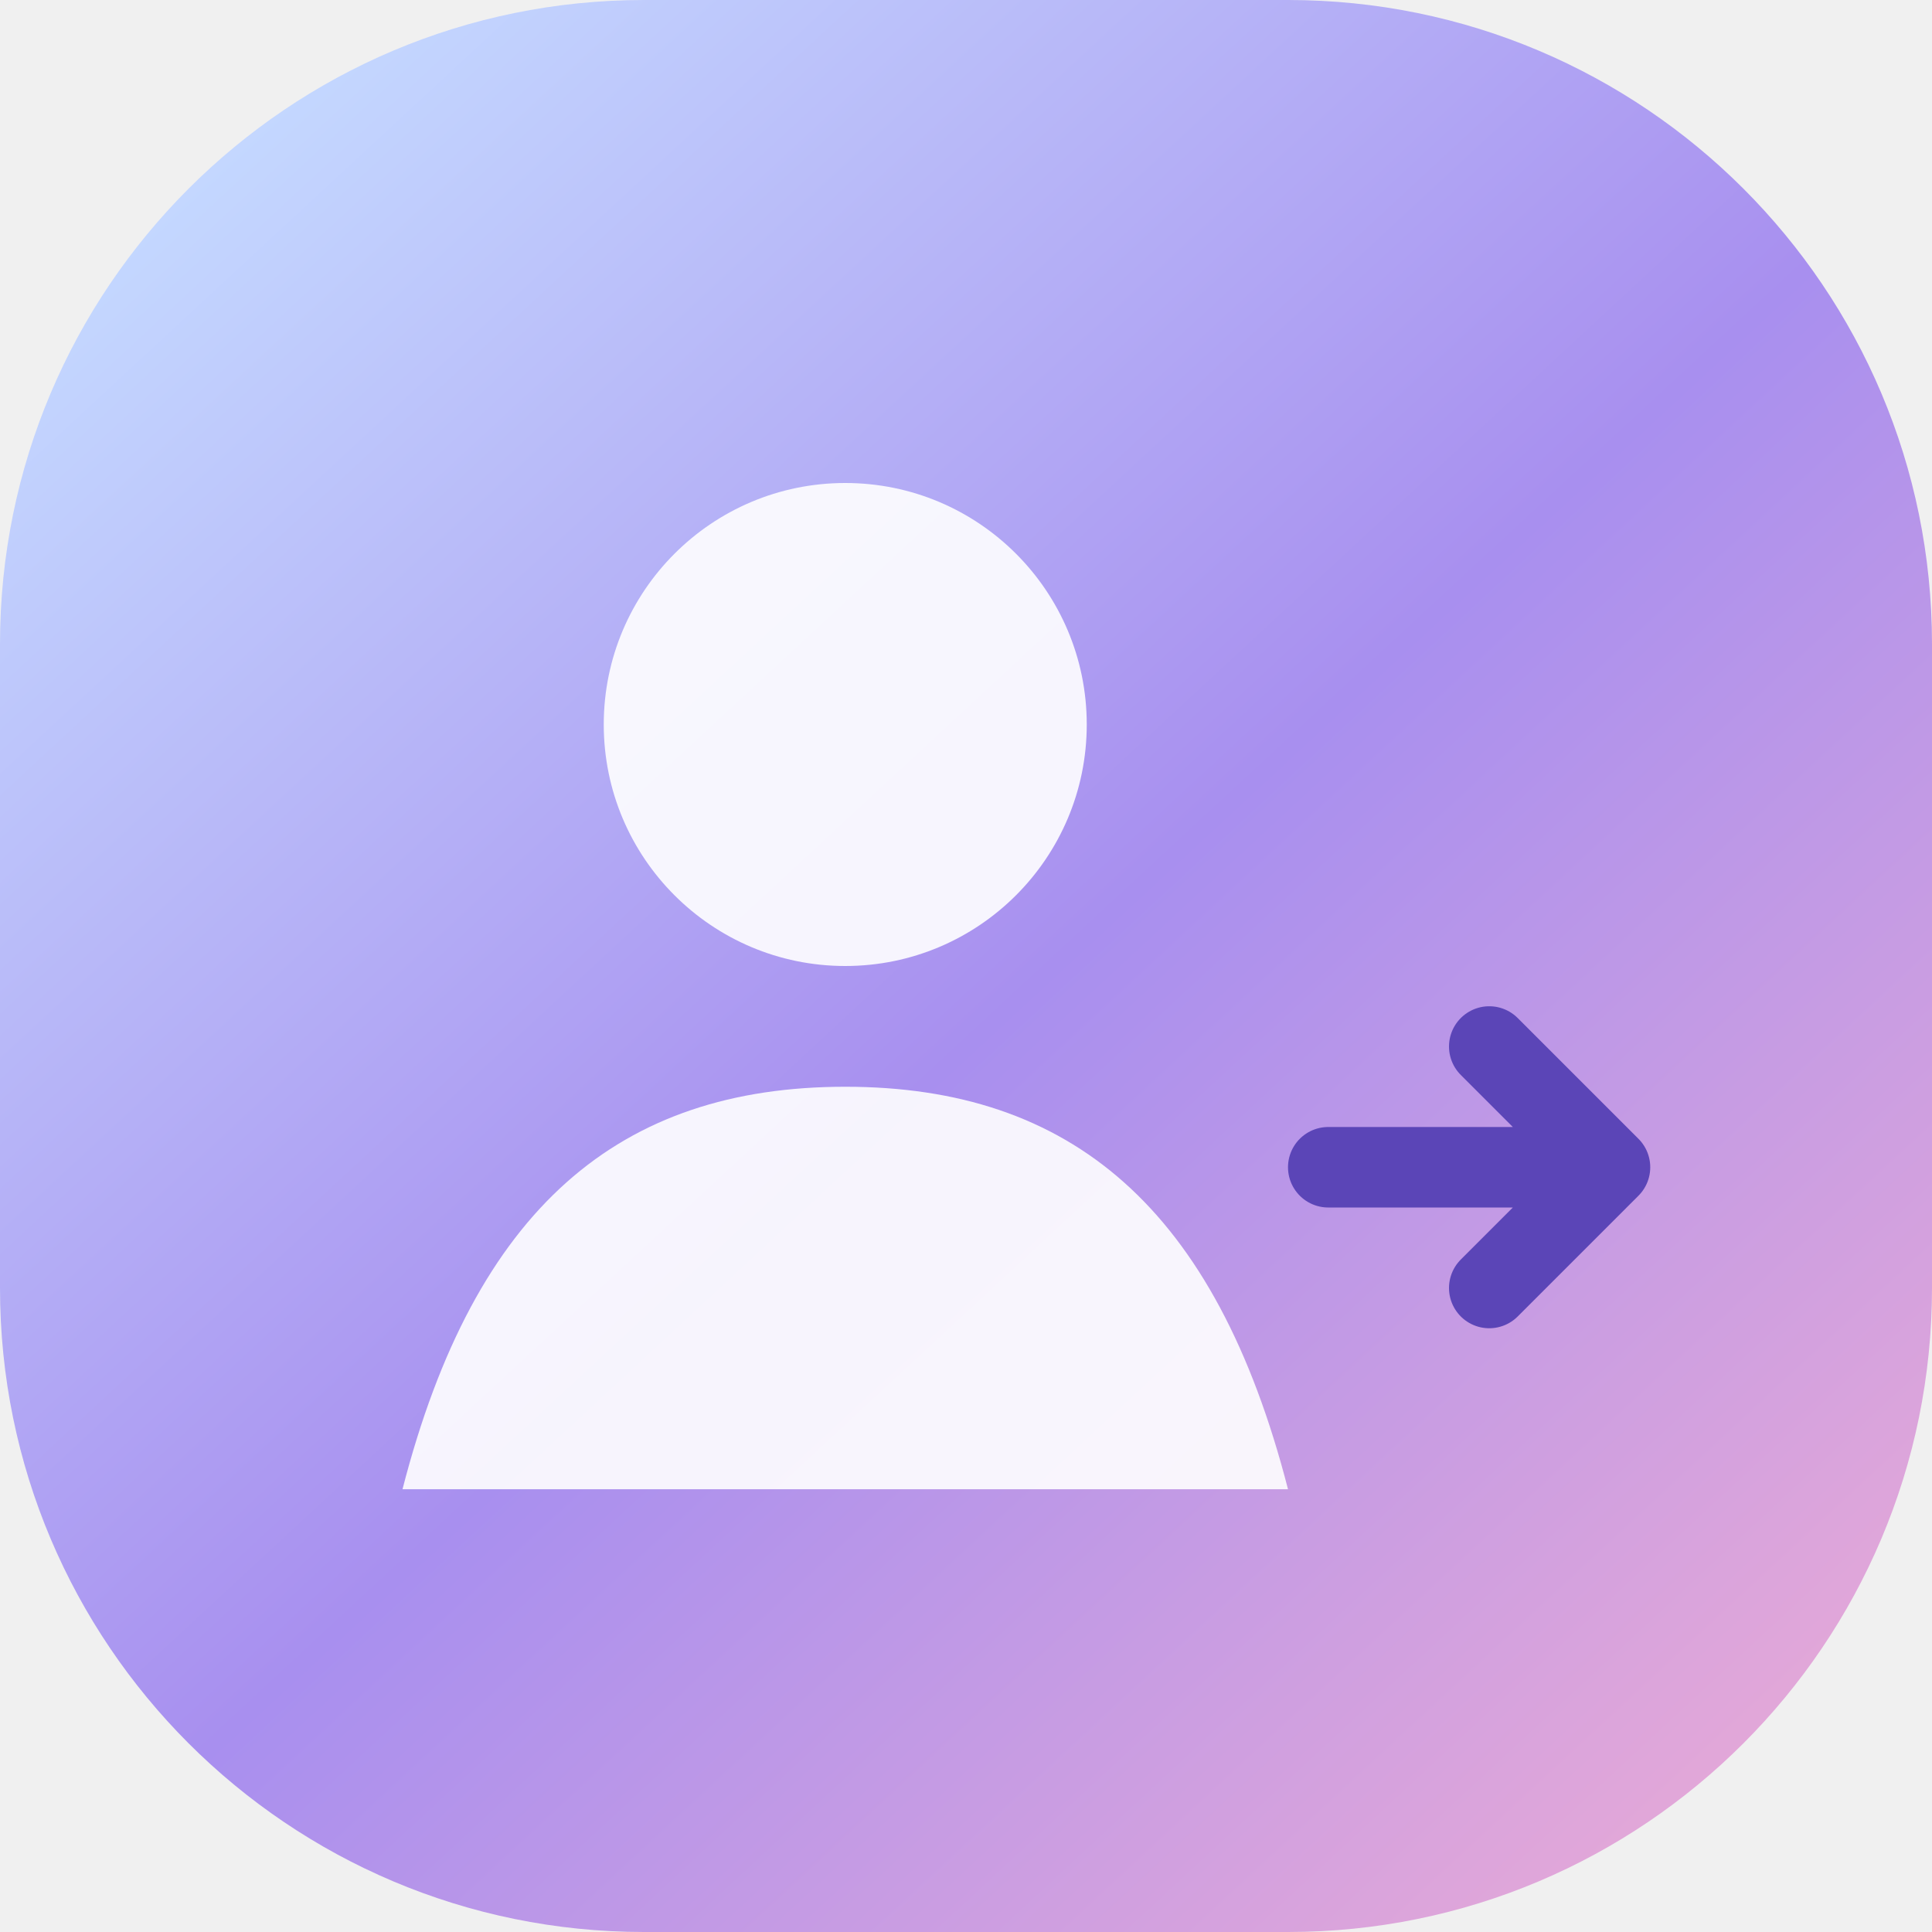
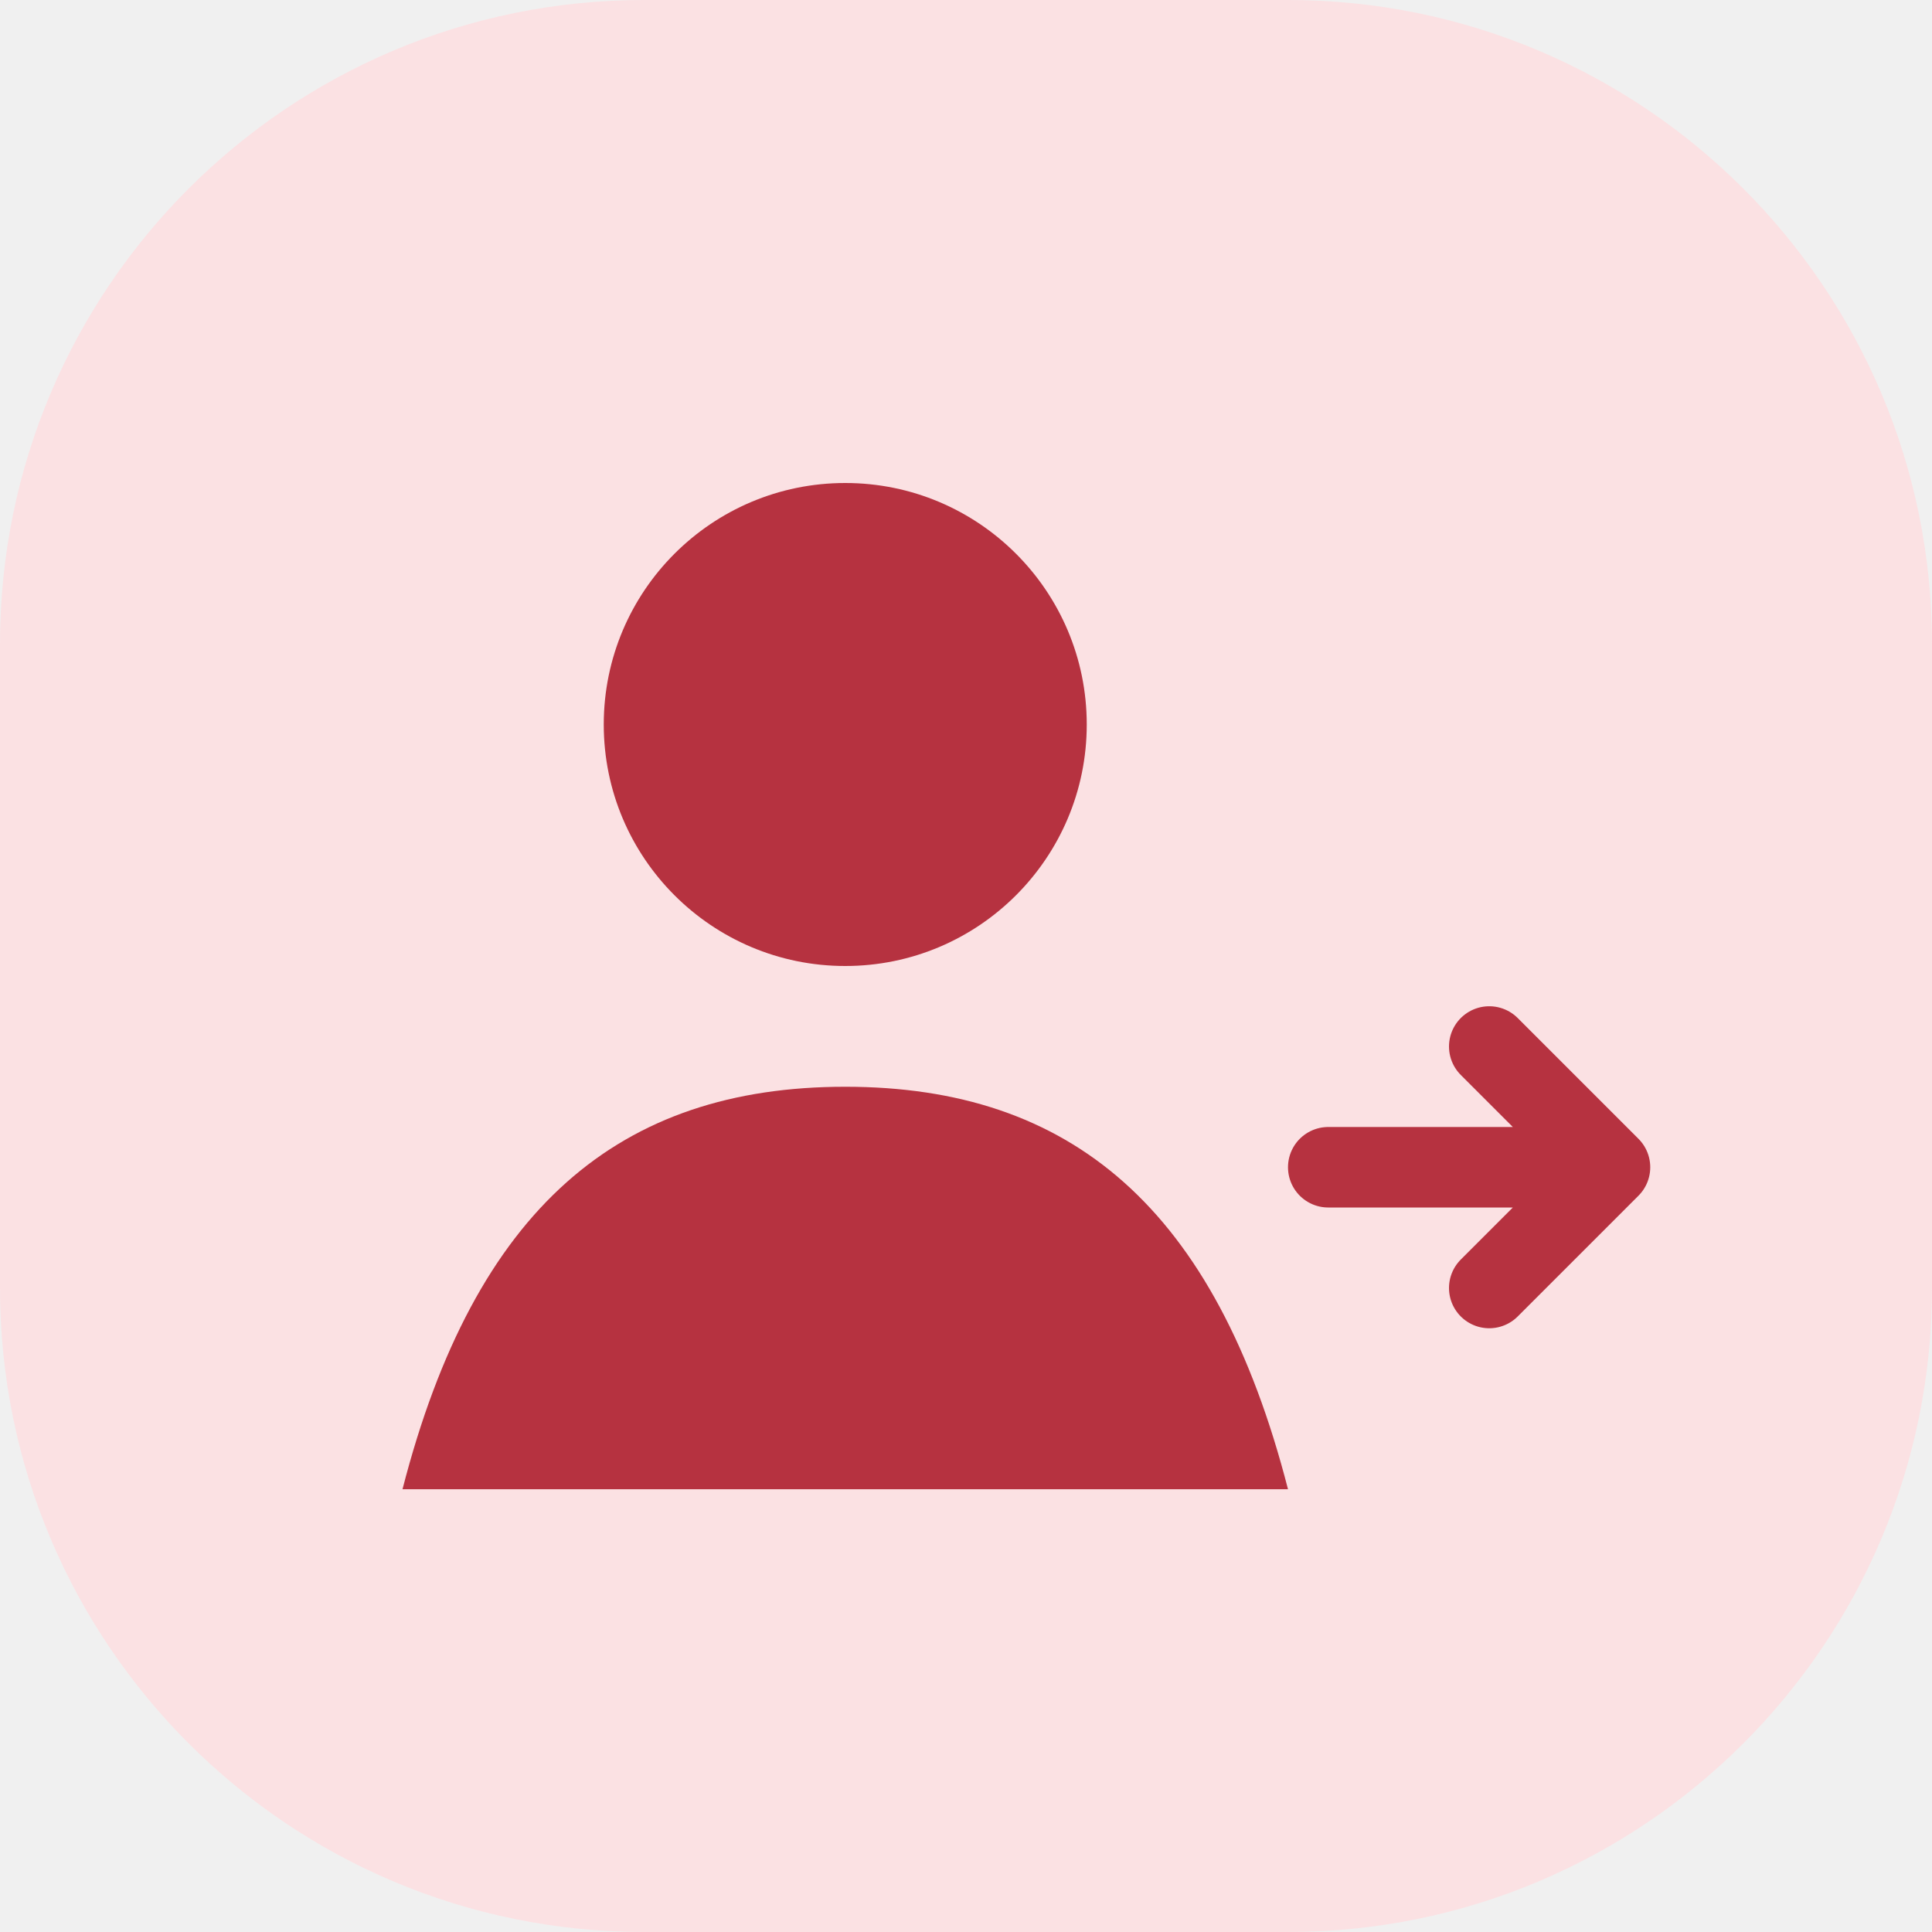
<svg xmlns="http://www.w3.org/2000/svg" viewBox="0 0 48 48" role="img" aria-labelledby="title">
-   <defs>
-     <linearGradient id="background" x1="5" y1="4" x2="43" y2="45" gradientUnits="userSpaceOnUse">
-       <stop stop-color="#C4D8FF" />
-       <stop offset=".52" stop-color="#A88FEF" />
-       <stop offset="1" stop-color="#E4A8D8" />
-     </linearGradient>
-   </defs>
-   <rect width="48" height="48" rx="16" fill="url(#background)" />
-   <circle cx="21" cy="18" r="6" fill="#fff" fill-opacity=".9" />
-   <path d="M10 37c1.8-7 5.4-10 11-10s9.2 3 11 10" fill="#fff" fill-opacity=".9" />
-   <path d="M33 29h7m0 0-3-3m3 3-3 3" stroke="#5B45B7" stroke-width="2" stroke-linecap="round" stroke-linejoin="round" />
+   <rect width="48" height="48" rx="16" fill="#FBE1E3" />
+   <circle cx="21" cy="18" r="6" fill="#B63240" />
+   <path d="M10 37c1.8-7 5.4-10 11-10s9.2 3 11 10" fill="#B63240" />
+   <path d="M33 29h7m0 0-3-3m3 3-3 3" stroke="#B63240" stroke-width="2" stroke-linecap="round" stroke-linejoin="round" />
</svg>
